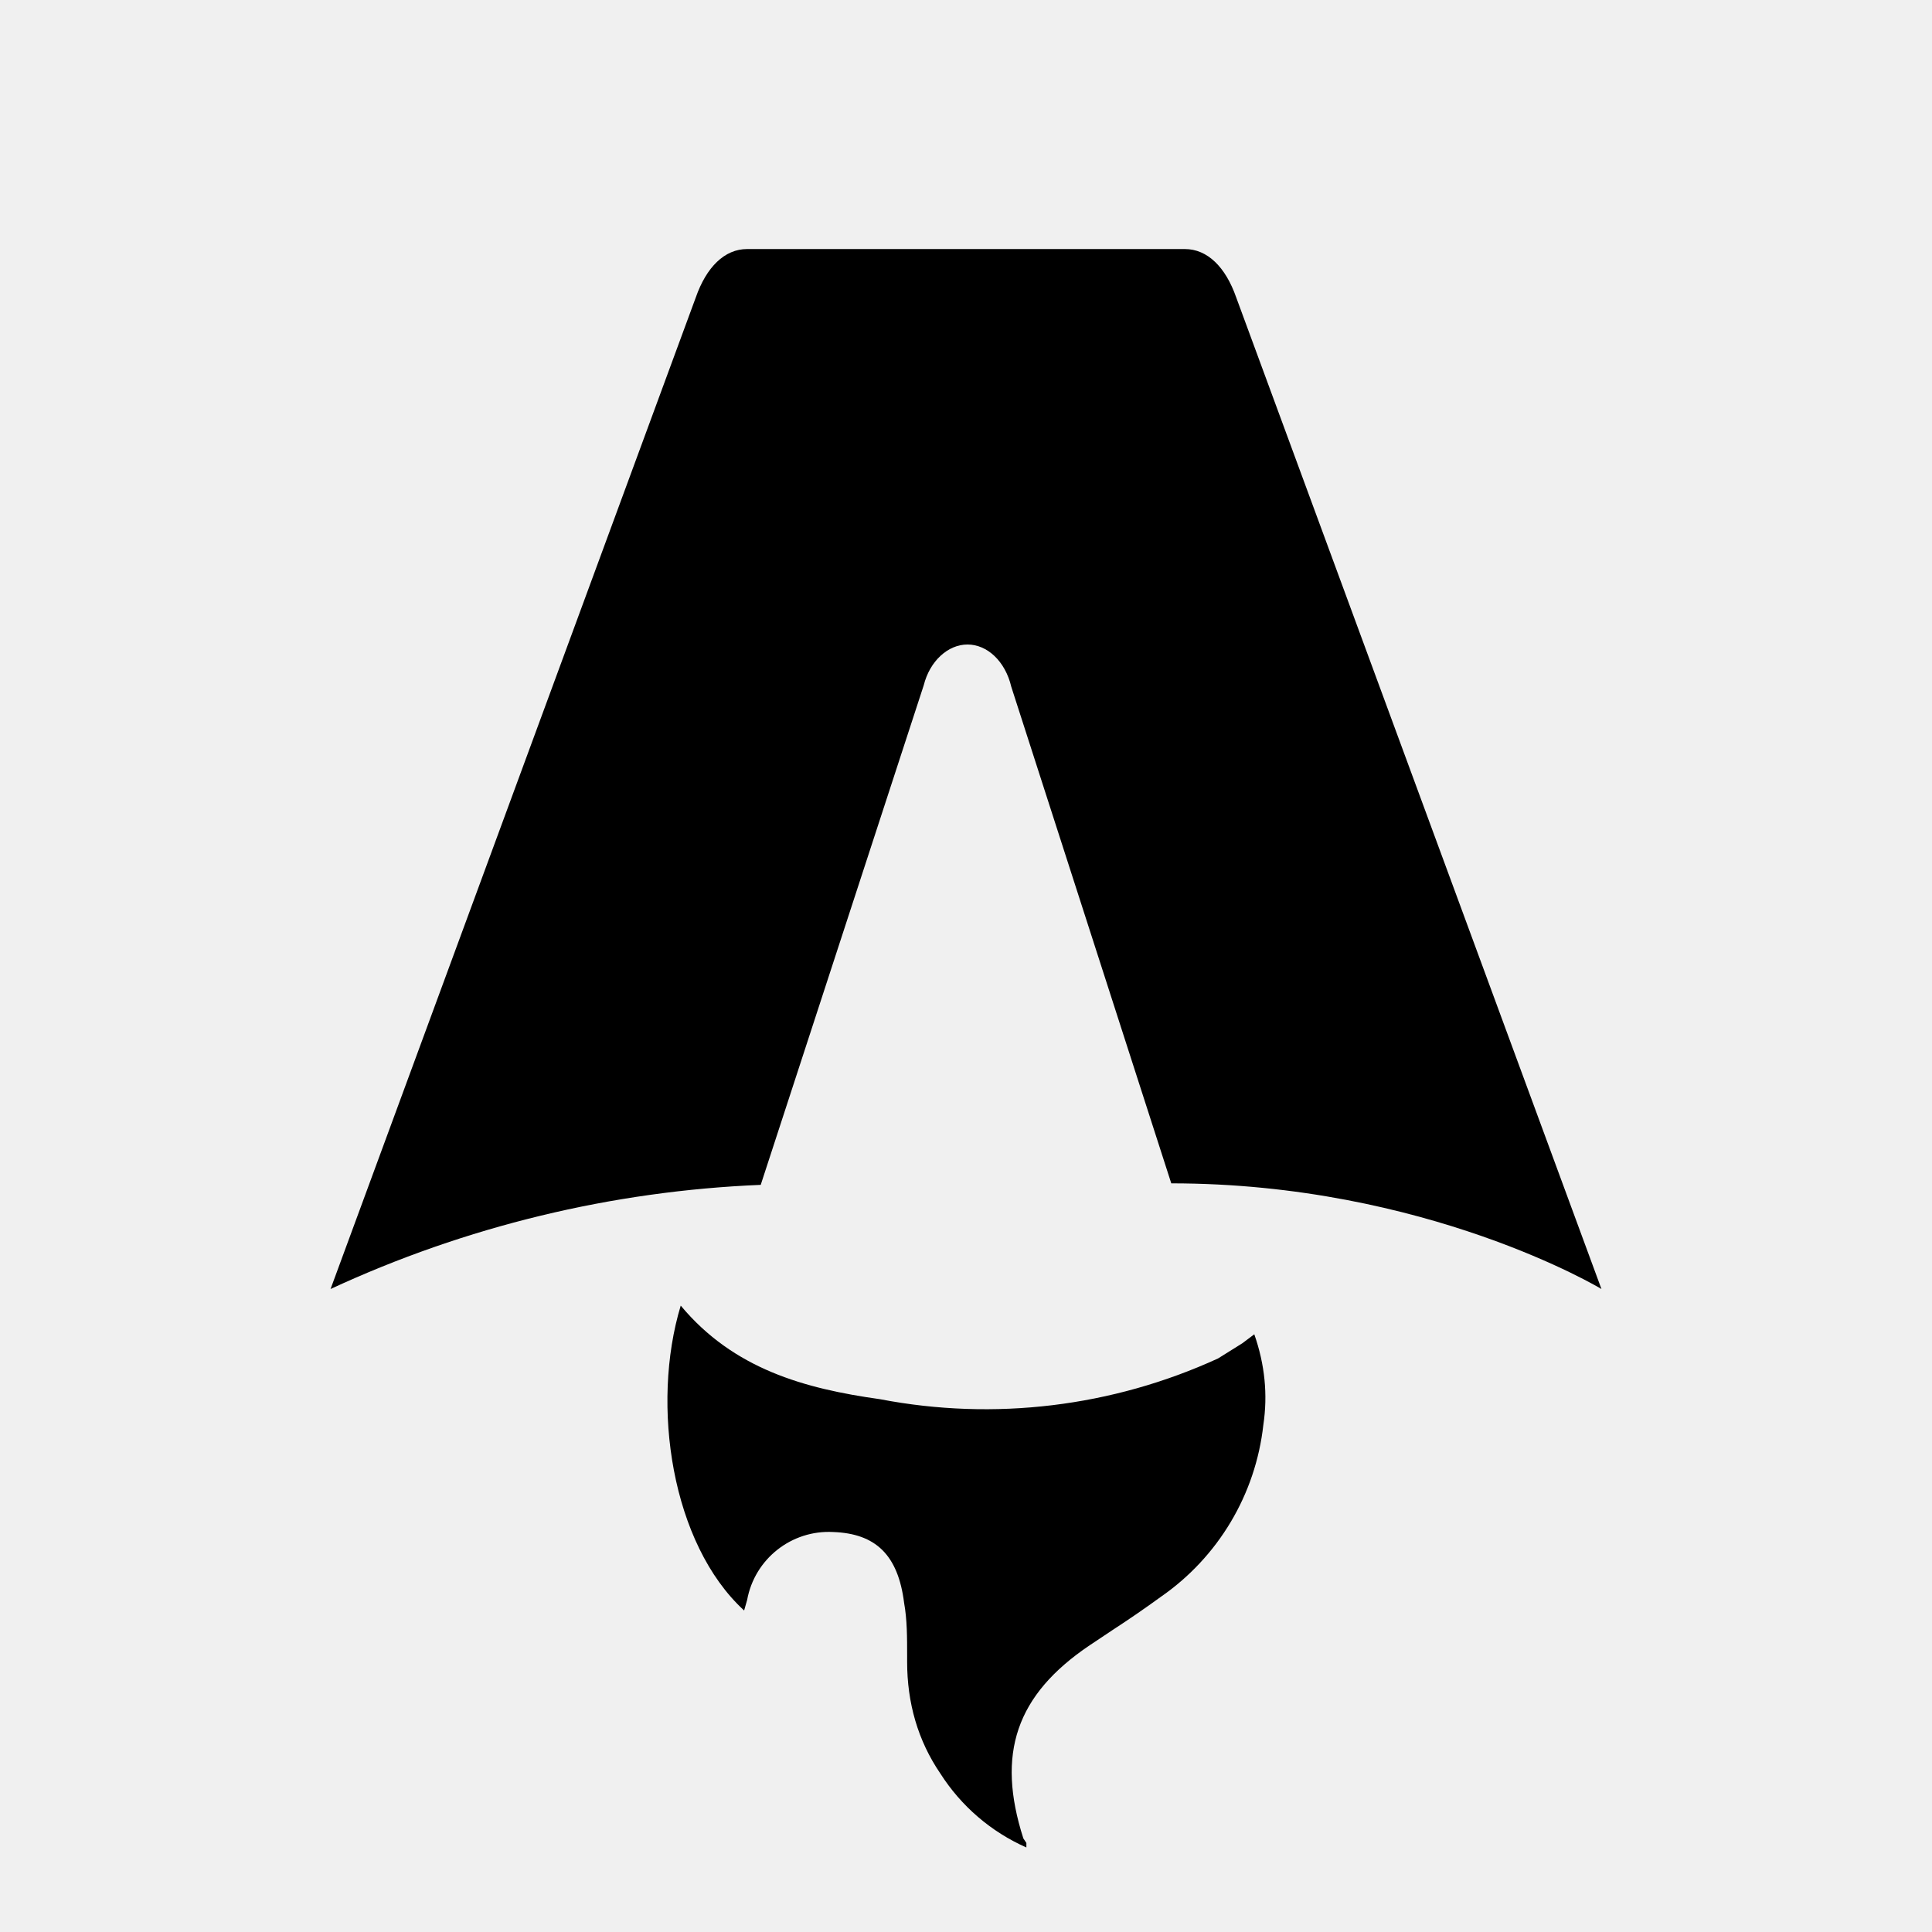
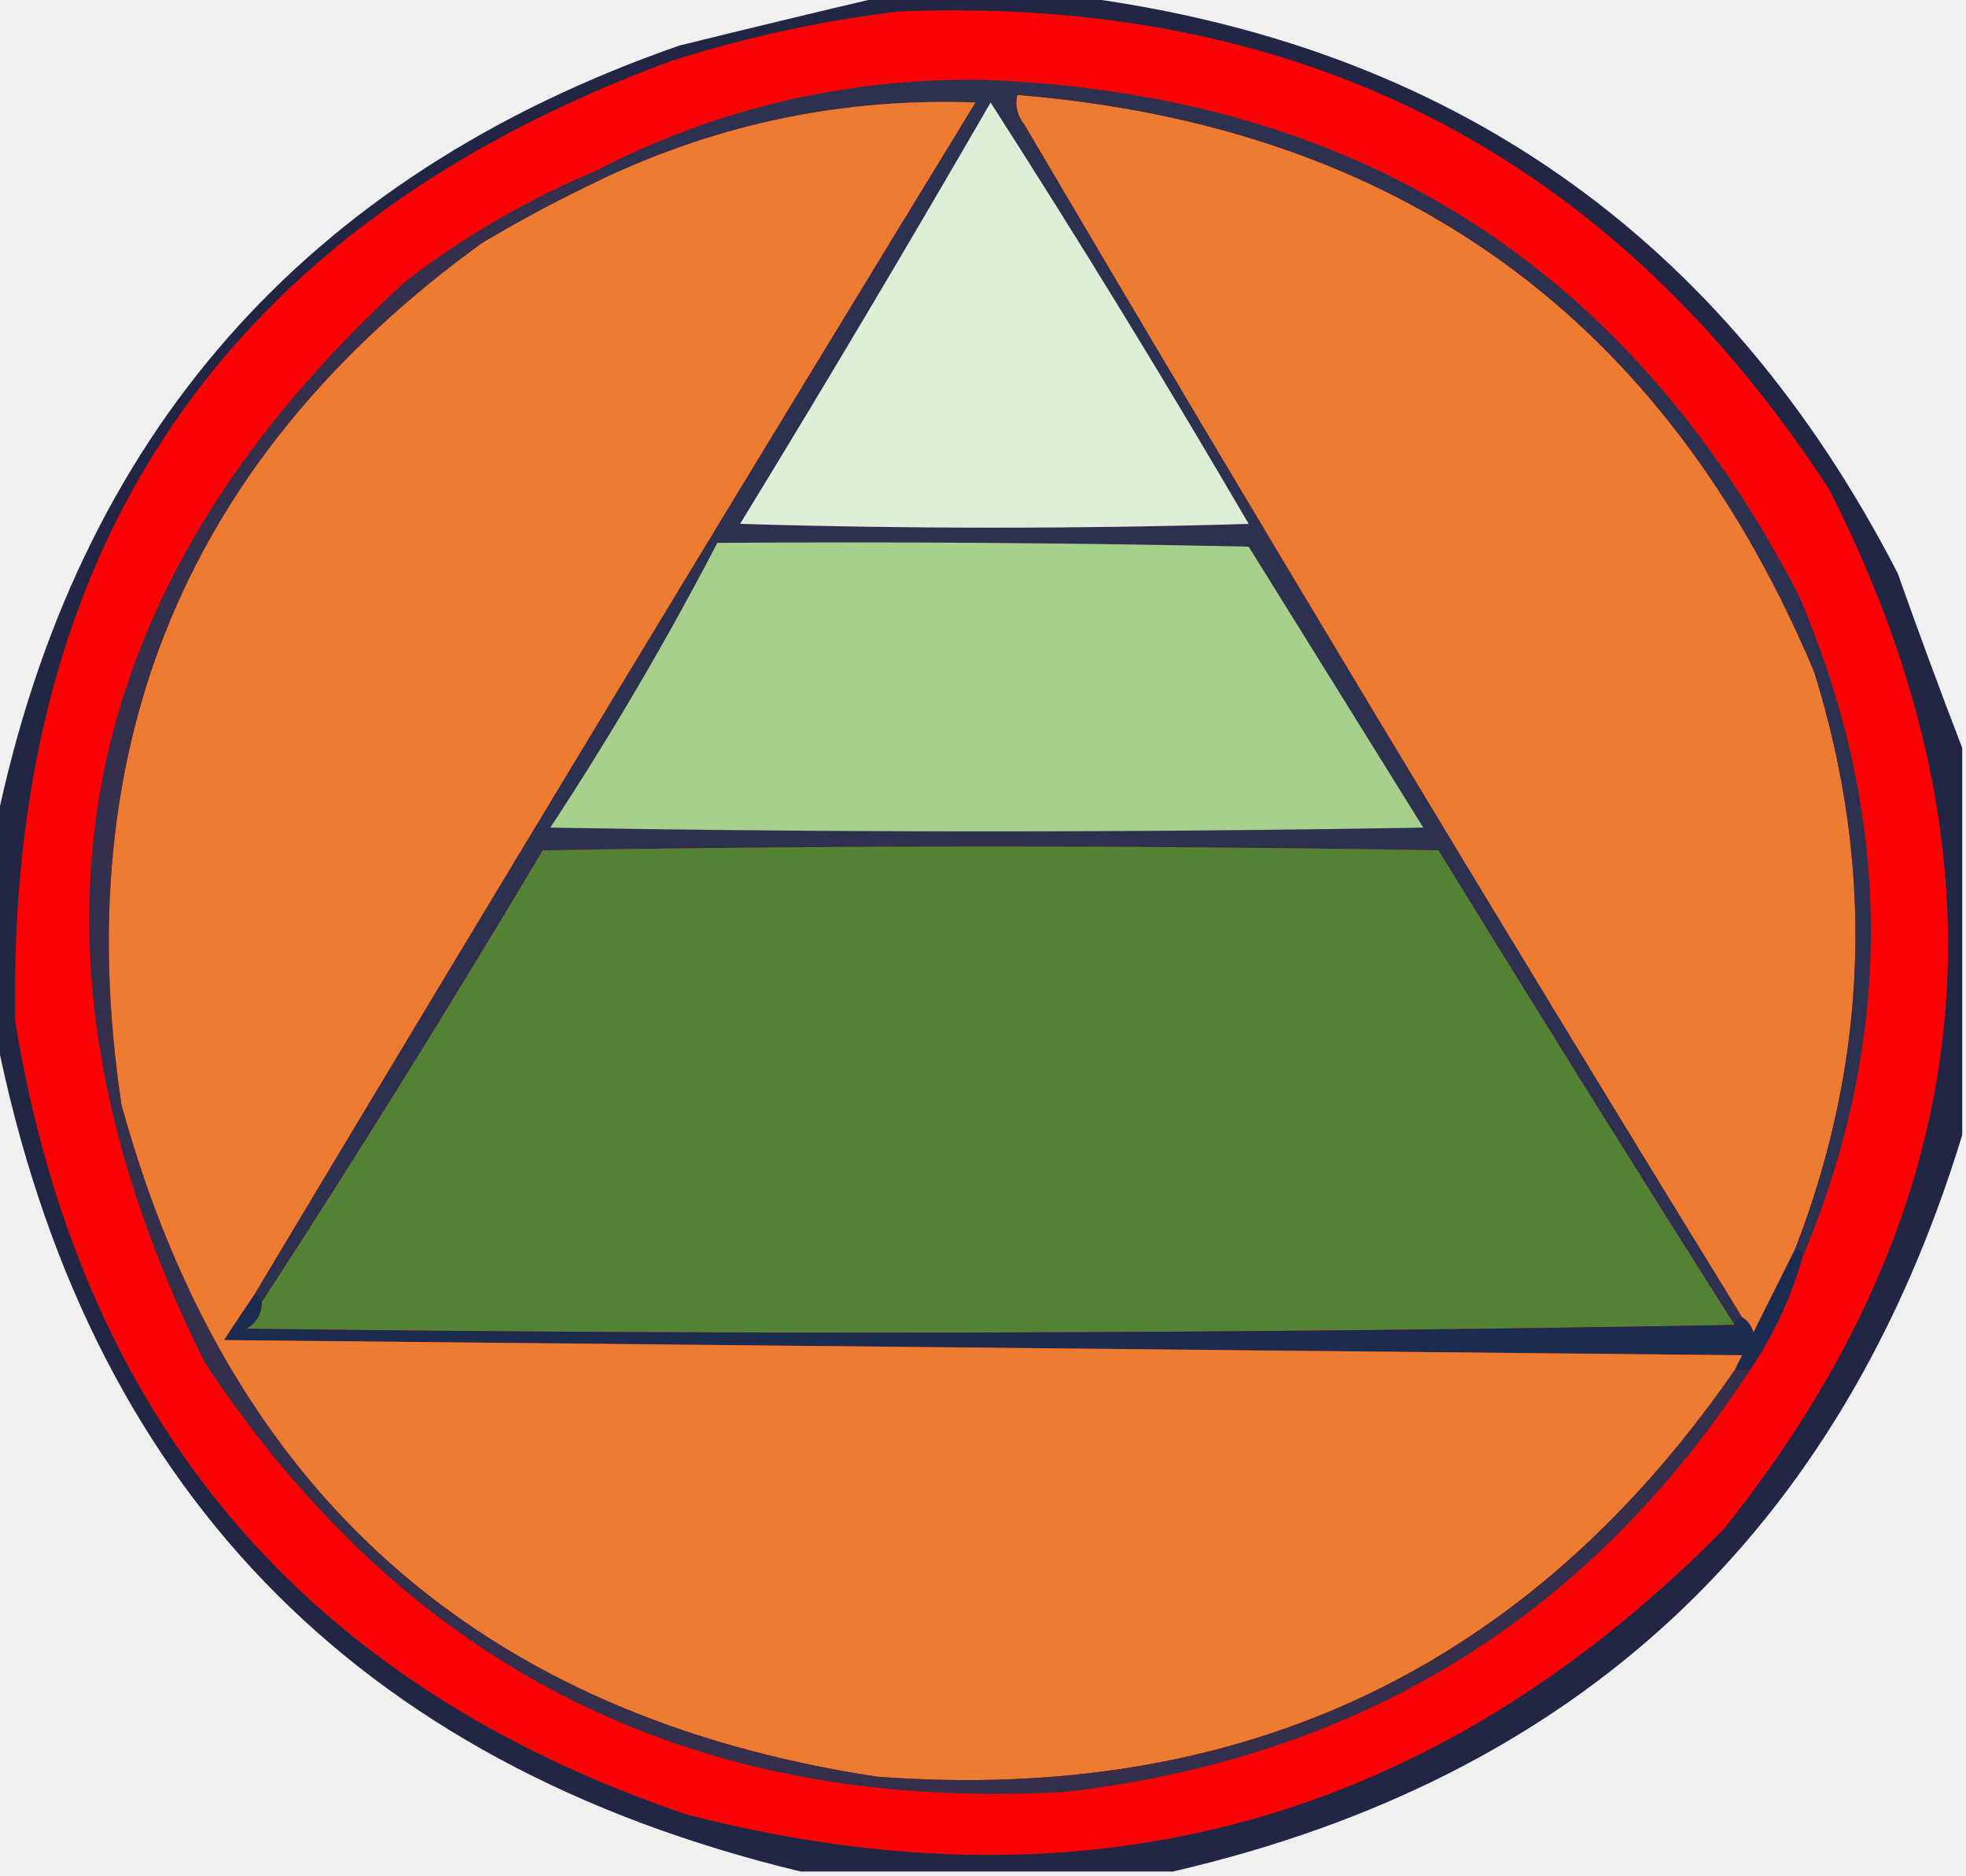
- <svg xmlns="http://www.w3.org/2000/svg" fill="none" viewBox="0 0 128 128">
-   <path d="M50.4 78.5a75.1 75.1 0 0 0-28.5 6.9l24.2-65.7c.7-2 1.9-3.2 3.4-3.2h29c1.5 0 2.7 1.2 3.4 3.2l24.2 65.7s-11.6-7-28.5-7L67 45.5c-.4-1.7-1.6-2.8-2.9-2.8-1.3 0-2.5 1.1-2.9 2.7L50.4 78.5Zm-1.1 28.2Zm-4.2-20.2c-2 6.6-.6 15.8 4.2 20.2a17.5 17.5 0 0 1 .2-.7 5.5 5.5 0 0 1 5.7-4.5c2.8.1 4.3 1.5 4.7 4.7.2 1.1.2 2.3.2 3.5v.4c0 2.7.7 5.2 2.2 7.4a13 13 0 0 0 5.7 4.9v-.3l-.2-.3c-1.8-5.6-.5-9.5 4.4-12.8l1.5-1a73 73 0 0 0 3.2-2.2 16 16 0 0 0 6.8-11.4c.3-2 .1-4-.6-6l-.8.6-1.6 1a37 37 0 0 1-22.4 2.7c-5-.7-9.7-2-13.2-6.2Z" />
-   <style>
-         path { fill: #000; }
-         @media (prefers-color-scheme: dark) {
-             path { fill: #FFF; }
-         }
-     </style>
+ <svg xmlns="http://www.w3.org/2000/svg" version="1.1" width="259px" height="247px" style="shape-rendering:geometricPrecision; text-rendering:geometricPrecision; image-rendering:optimizeQuality; fill-rule:evenodd; clip-rule:evenodd">
+   <g>
+     <path style="opacity:1" fill="#212644" d="M 116.5,-0.5 C 124.833,-0.5 133.167,-0.5 141.5,-0.5C 190.98,5.811 227.147,31.145 250,75.5C 252.764,83.304 255.598,90.971 258.5,98.5C 258.5,115.5 258.5,132.5 258.5,149.5C 242.502,201.831 207.835,234.164 154.5,246.5C 138.167,246.5 121.833,246.5 105.5,246.5C 46.66,232.329 11.326,195.662 -0.5,136.5C -0.5,127.167 -0.5,117.833 -0.5,108.5C 10.141,57.358 40.141,23.191 89.5,6C 98.613,3.75 107.613,1.584 116.5,-0.5 Z" />
+   </g>
+   <g>
+     <path style="opacity:1" fill="#f80203" d="M 118.5,1.5 C 171.54,-0.567 212.373,20.433 241,64.5C 265.772,113.28 261.105,158.947 227,201.5C 188.79,240.097 143.29,252.597 90.5,239C 40.087,221.917 10.587,187.084 2,134.5C 0.924,71.803 29.757,29.636 88.5,8C 98.431,4.853 108.431,2.687 118.5,1.5 Z" />
+   </g>
+   <g>
+     <path style="opacity:1" fill="#eb7c31" d="M 236.5,164.5 C 234.68,168.14 232.847,171.807 231,175.5C 230.722,174.584 230.222,173.918 229.5,173.5C 197.506,121.521 166.006,69.188 135,16.5C 134.018,15.241 133.685,13.908 134,12.5C 184.45,16.633 219.45,41.967 239,88.5C 247,114.151 246.167,139.484 236.5,164.5 Z" />
+   </g>
+   <g>
+     <path style="opacity:1" fill="#2b314f" d="M 237.5,165.5 C 237.5,164.833 237.167,164.5 236.5,164.5C 246.167,139.484 247,114.151 239,88.5C 219.45,41.967 184.45,16.633 134,12.5C 133.685,13.908 134.018,15.241 135,16.5C 166.006,69.188 197.506,121.521 229.5,173.5C 228.833,173.5 228.5,173.833 228.5,174.5C 215.4,153.815 202.4,132.982 189.5,112C 150.167,111.333 110.833,111.333 71.5,112C 59.517,132.149 47.184,151.983 34.5,171.5C 34.5,170.833 34.167,170.5 33.5,170.5C 64.891,118.061 96.558,65.728 128.5,13.5C 111.385,12.861 95.052,16.194 79.5,23.5C 79.5,22.833 79.167,22.5 78.5,22.5C 94.215,14.364 111.048,10.364 129,10.5C 178.474,12.215 214.474,34.881 237,78.5C 249.455,107.585 249.622,136.585 237.5,165.5 Z" />
+   </g>
+   <g>
+     <path style="opacity:1" fill="#dfeed7" d="M 130.5,13.5 C 142.184,31.686 153.518,50.186 164.5,69C 142.167,69.667 119.833,69.667 97.5,69C 108.754,50.596 119.754,32.096 130.5,13.5 Z" />
+   </g>
+   <g>
+     <path style="opacity:1" fill="#a8d08d" d="M 94.5,71.5 C 117.836,71.333 141.169,71.5 164.5,72C 172.167,84.333 179.833,96.667 187.5,109C 149.167,109.667 110.833,109.667 72.5,109C 80.492,96.844 87.825,84.344 94.5,71.5 Z" />
+   </g>
+   <g>
+     <path style="opacity:1" fill="#538234" d="M 228.5,174.5 C 163.335,175.665 98.001,175.832 32.5,175C 33.823,174.184 34.489,173.017 34.5,171.5C 47.184,151.983 59.517,132.149 71.5,112C 110.833,111.333 150.167,111.333 189.5,112C 202.4,132.982 215.4,153.815 228.5,174.5 Z" />
+   </g>
+   <g>
+     <path style="opacity:1" fill="#1c2c50" d="M 236.5,164.5 C 237.167,164.5 237.5,164.833 237.5,165.5C 235.974,170.885 233.64,175.885 230.5,180.5C 229.833,180.5 229.167,180.5 228.5,180.5C 228.804,179.85 229.137,179.183 229.5,178.5C 162.833,177.833 96.167,177.167 29.5,176.5C 30.857,174.435 32.19,172.435 33.5,170.5C 34.167,170.5 34.5,170.833 34.5,171.5C 34.489,173.017 33.823,174.184 32.5,175C 98.001,175.832 163.335,175.665 228.5,174.5C 228.5,173.833 228.833,173.5 229.5,173.5C 230.222,173.918 230.722,174.584 231,175.5C 232.847,171.807 234.68,168.14 236.5,164.5 Z" />
+   </g>
+   <g>
+     <path style="opacity:1" fill="#eb7c31" d="M 33.5,170.5 C 32.19,172.435 30.857,174.435 29.5,176.5C 96.167,177.167 162.833,177.833 229.5,178.5C 229.137,179.183 228.804,179.85 228.5,180.5C 201.303,219.759 163.637,237.592 115.5,234C 63.178,226.01 30.011,196.51 16,145.5C 8.85,97.975 24.683,60.142 63.5,32C 68.702,28.899 74.035,26.066 79.5,23.5C 95.052,16.194 111.385,12.861 128.5,13.5C 96.558,65.728 64.891,118.061 33.5,170.5 Z" />
+   </g>
+   <g>
+     <path style="opacity:1" fill="#342f4b" d="M 78.5,22.5 C 79.167,22.5 79.5,22.833 79.5,23.5C 74.035,26.066 68.702,28.899 63.5,32C 24.683,60.142 8.85,97.975 16,145.5C 30.011,196.51 63.178,226.01 115.5,234C 163.637,237.592 201.303,219.759 228.5,180.5C 229.167,180.5 229.833,180.5 230.5,180.5C 209.292,212.952 179.292,231.452 140.5,236C 91.647,238.823 53.814,219.99 27,179.5C 0.018,125.213 8.851,77.713 53.5,37C 61.248,31.07 69.581,26.236 78.5,22.5 Z" />
+   </g>
</svg>
